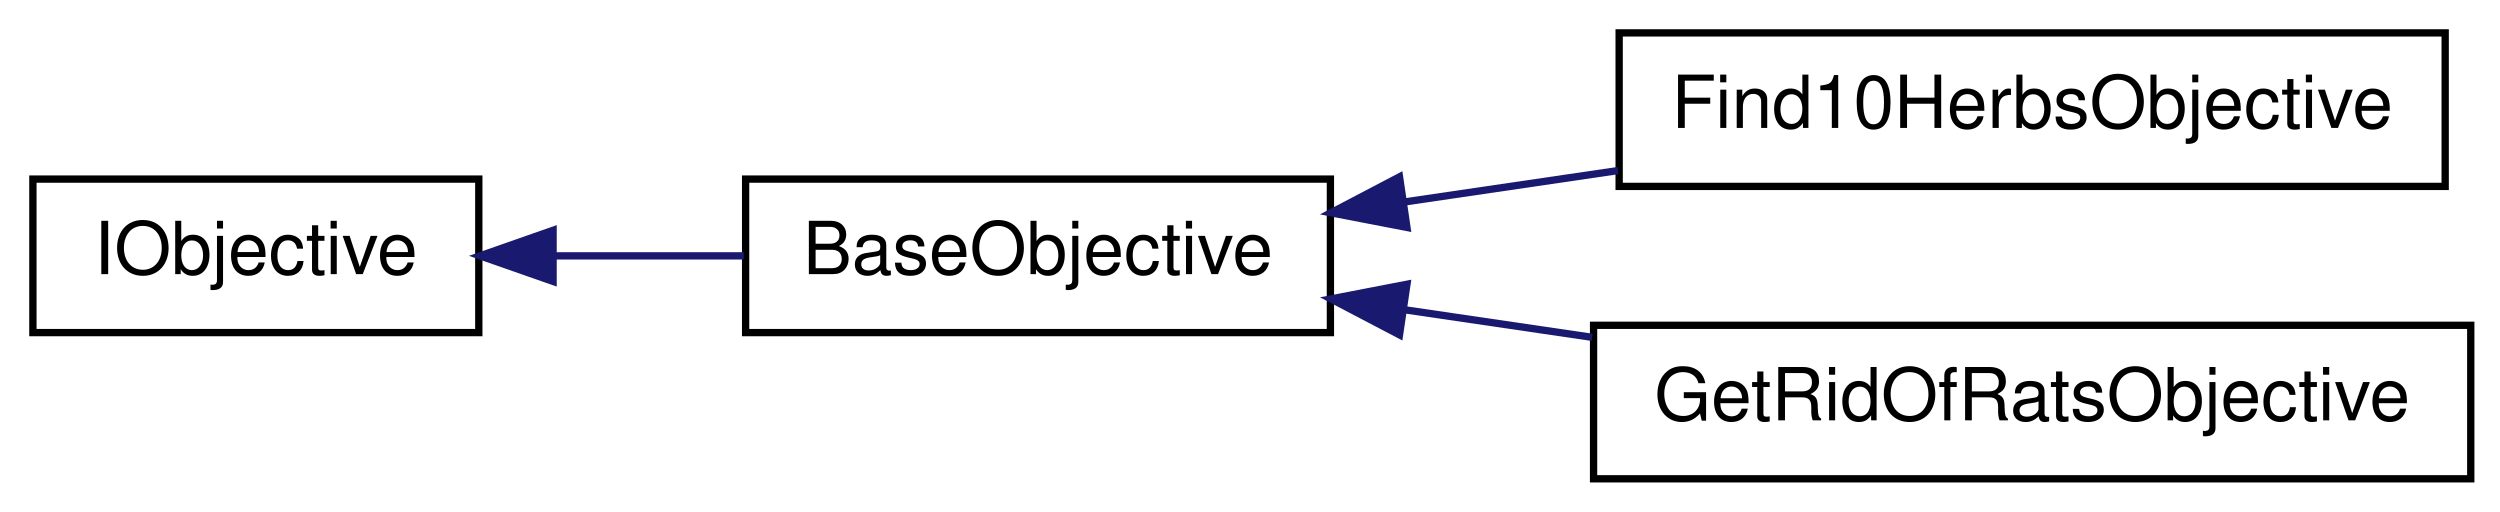
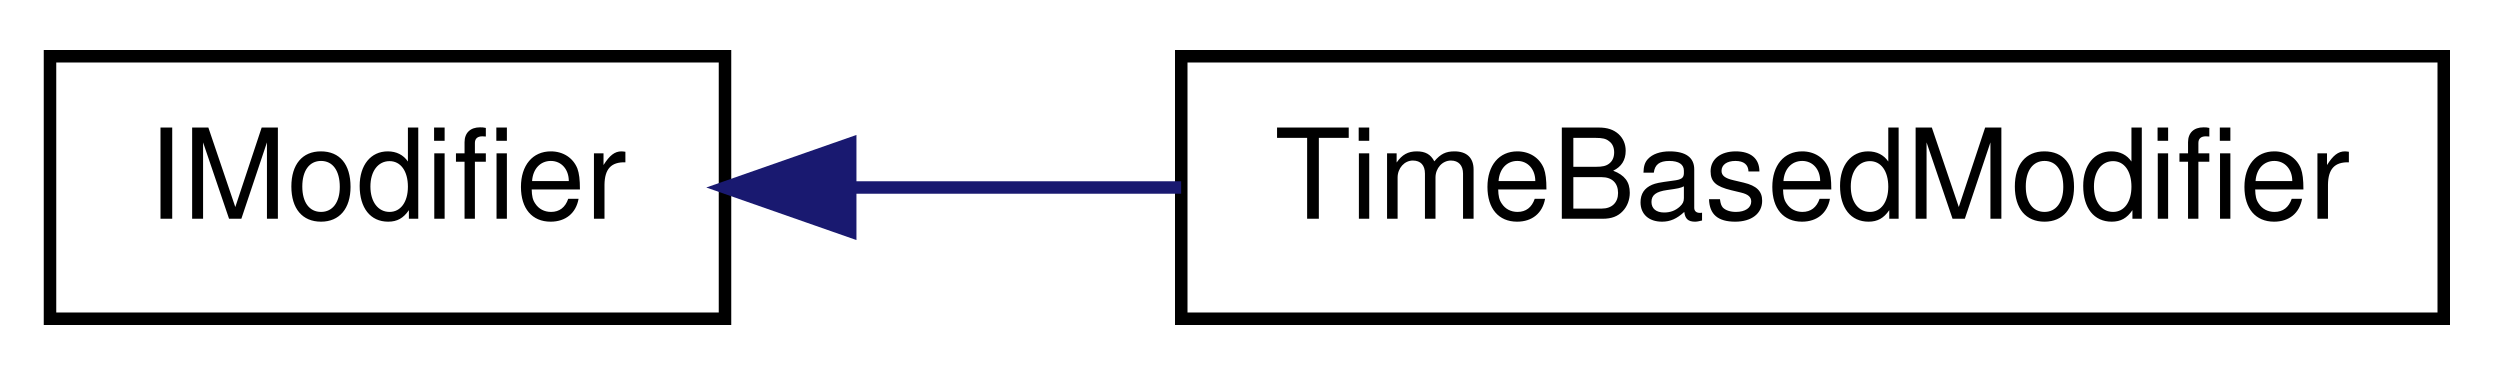
- <svg xmlns="http://www.w3.org/2000/svg" xmlns:xlink="http://www.w3.org/1999/xlink" width="342pt" height="70pt" viewBox="0.00 0.00 342.00 70.00">
-   <g id="graph1" class="graph" transform="scale(1 1) rotate(0) translate(4 66)">
-     <polygon fill="white" stroke="white" points="-4,5 -4,-66 339,-66 339,5 -4,5" />
+ <svg xmlns="http://www.w3.org/2000/svg" xmlns:xlink="http://www.w3.org/1999/xlink" width="200pt" height="30pt" viewBox="0.00 0.00 200.00 30.00">
+   <g id="graph1" class="graph" transform="scale(1 1) rotate(0) translate(4 26)">
+     <polygon fill="white" stroke="white" points="-4,5 -4,-26 197,-26 197,5 -4,5" />
    <g id="node1" class="node">
-       <a xlink:href="d2/d98/interface_action_rpg_kit_1_1_story_1_1_quest_1_1_i_objective.xhtml" target="_top" xlink:title="IObjective">
-         <polygon fill="white" stroke="black" points="0.5,-20.5 0.5,-41.5 61.5,-41.5 61.5,-20.5 0.5,-20.5" />
-         <text text-anchor="middle" x="31" y="-28.5" font-family="Helvetica,sans-Serif" font-size="10.00">IObjective</text>
+       <a xlink:href="d5/dc3/interface_action_rpg_kit_1_1_character_1_1_attribute_1_1_i_modifier.xhtml" target="_top" xlink:title="Interface for modifiers that alter an attribute.">
+         <polygon fill="white" stroke="black" points="0,-0.5 0,-21.5 54,-21.5 54,-0.5 0,-0.5" />
+         <text text-anchor="middle" x="27" y="-8.5" font-family="Helvetica,sans-Serif" font-size="10.00">IModifier</text>
      </a>
    </g>
    <g id="node3" class="node">
-       <a xlink:href="dd/d14/class_action_rpg_kit_1_1_story_1_1_quest_1_1_base_objective.xhtml" target="_top" xlink:title="BaseObjective">
-         <polygon fill="white" stroke="black" points="98,-20.5 98,-41.5 178,-41.5 178,-20.5 98,-20.5" />
-         <text text-anchor="middle" x="138" y="-28.5" font-family="Helvetica,sans-Serif" font-size="10.00">BaseObjective</text>
+       <a xlink:href="d5/d34/class_action_rpg_kit_1_1_character_1_1_attribute_1_1_time_based_modifier.xhtml" target="_top" xlink:title="Modifier that affects an attribute over a certain period of time.">
+         <polygon fill="white" stroke="black" points="90.5,-0.5 90.5,-21.5 191.5,-21.5 191.5,-0.5 90.5,-0.5" />
+         <text text-anchor="middle" x="141" y="-8.5" font-family="Helvetica,sans-Serif" font-size="10.00">TimeBasedModifier</text>
      </a>
    </g>
    <g id="edge2" class="edge">
-       <path fill="none" stroke="midnightblue" d="M71.761,-31C80.277,-31 89.251,-31 97.749,-31" />
-       <polygon fill="midnightblue" stroke="midnightblue" points="71.662,-27.5 61.662,-31 71.662,-34.5 71.662,-27.5" />
-     </g>
-     <g id="node5" class="node">
-       <a xlink:href="d5/d1e/class_action_rpg_kit_1_1_tests_1_1_story_1_1_find10_herbs_objective.xhtml" target="_top" xlink:title="Find10HerbsObjective">
-         <polygon fill="white" stroke="black" points="217.5,-40.5 217.5,-61.5 330.5,-61.5 330.5,-40.5 217.5,-40.5" />
-         <text text-anchor="middle" x="274" y="-48.5" font-family="Helvetica,sans-Serif" font-size="10.00">Find10HerbsObjective</text>
-       </a>
-     </g>
-     <g id="edge4" class="edge">
-       <path fill="none" stroke="midnightblue" d="M188.145,-38.374C197.648,-39.772 207.652,-41.243 217.339,-42.667" />
-       <polygon fill="midnightblue" stroke="midnightblue" points="188.472,-34.885 178.069,-36.892 187.453,-41.81 188.472,-34.885" />
-     </g>
-     <g id="node7" class="node">
-       <a xlink:href="dc/d33/class_action_rpg_kit_1_1_tests_1_1_story_1_1_get_rid_of_rats_objective.xhtml" target="_top" xlink:title="GetRidOfRatsObjective">
-         <polygon fill="white" stroke="black" points="214,-0.5 214,-21.5 334,-21.5 334,-0.5 214,-0.5" />
-         <text text-anchor="middle" x="274" y="-8.5" font-family="Helvetica,sans-Serif" font-size="10.00">GetRidOfRatsObjective</text>
-       </a>
-     </g>
-     <g id="edge6" class="edge">
-       <path fill="none" stroke="midnightblue" d="M188.055,-23.639C196.431,-22.407 205.199,-21.118 213.798,-19.853" />
-       <polygon fill="midnightblue" stroke="midnightblue" points="187.453,-20.19 178.069,-25.108 188.472,-27.115 187.453,-20.19" />
+       <path fill="none" stroke="midnightblue" d="M64.23,-11C72.619,-11 81.661,-11 90.492,-11" />
+       <polygon fill="midnightblue" stroke="midnightblue" points="64.016,-7.5 54.016,-11 64.016,-14.5 64.016,-7.5" />
    </g>
  </g>
</svg>
